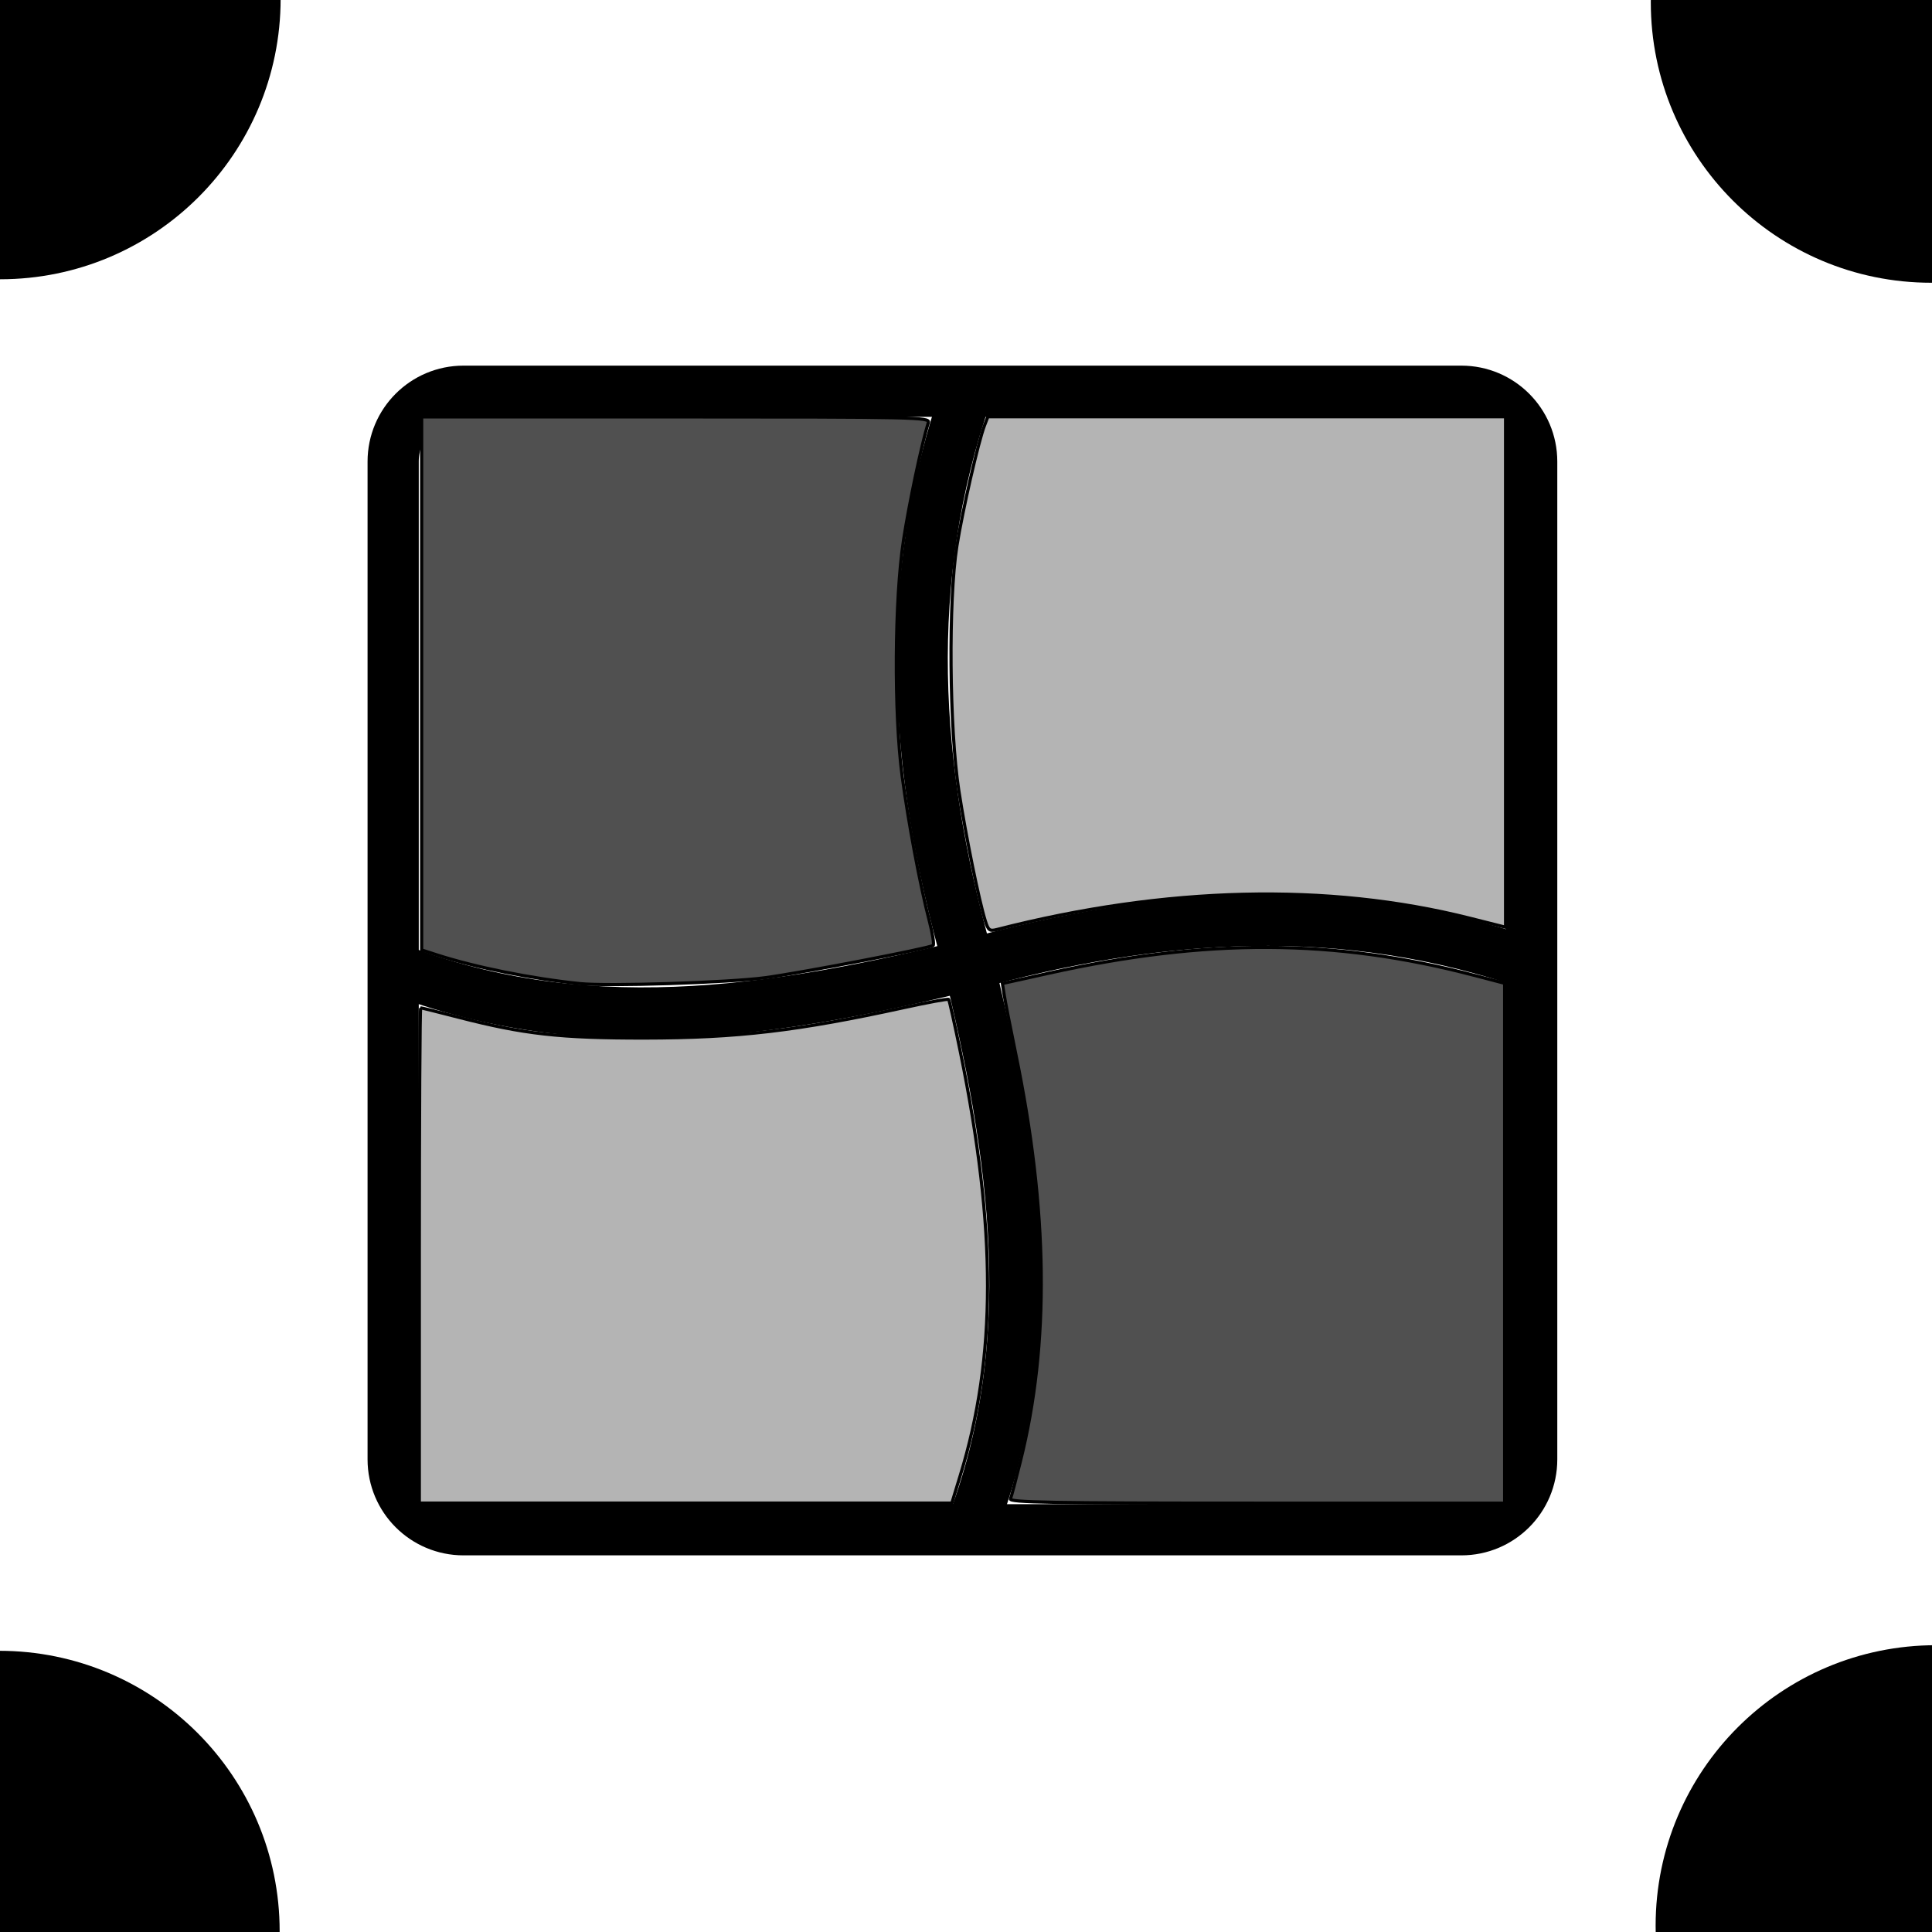
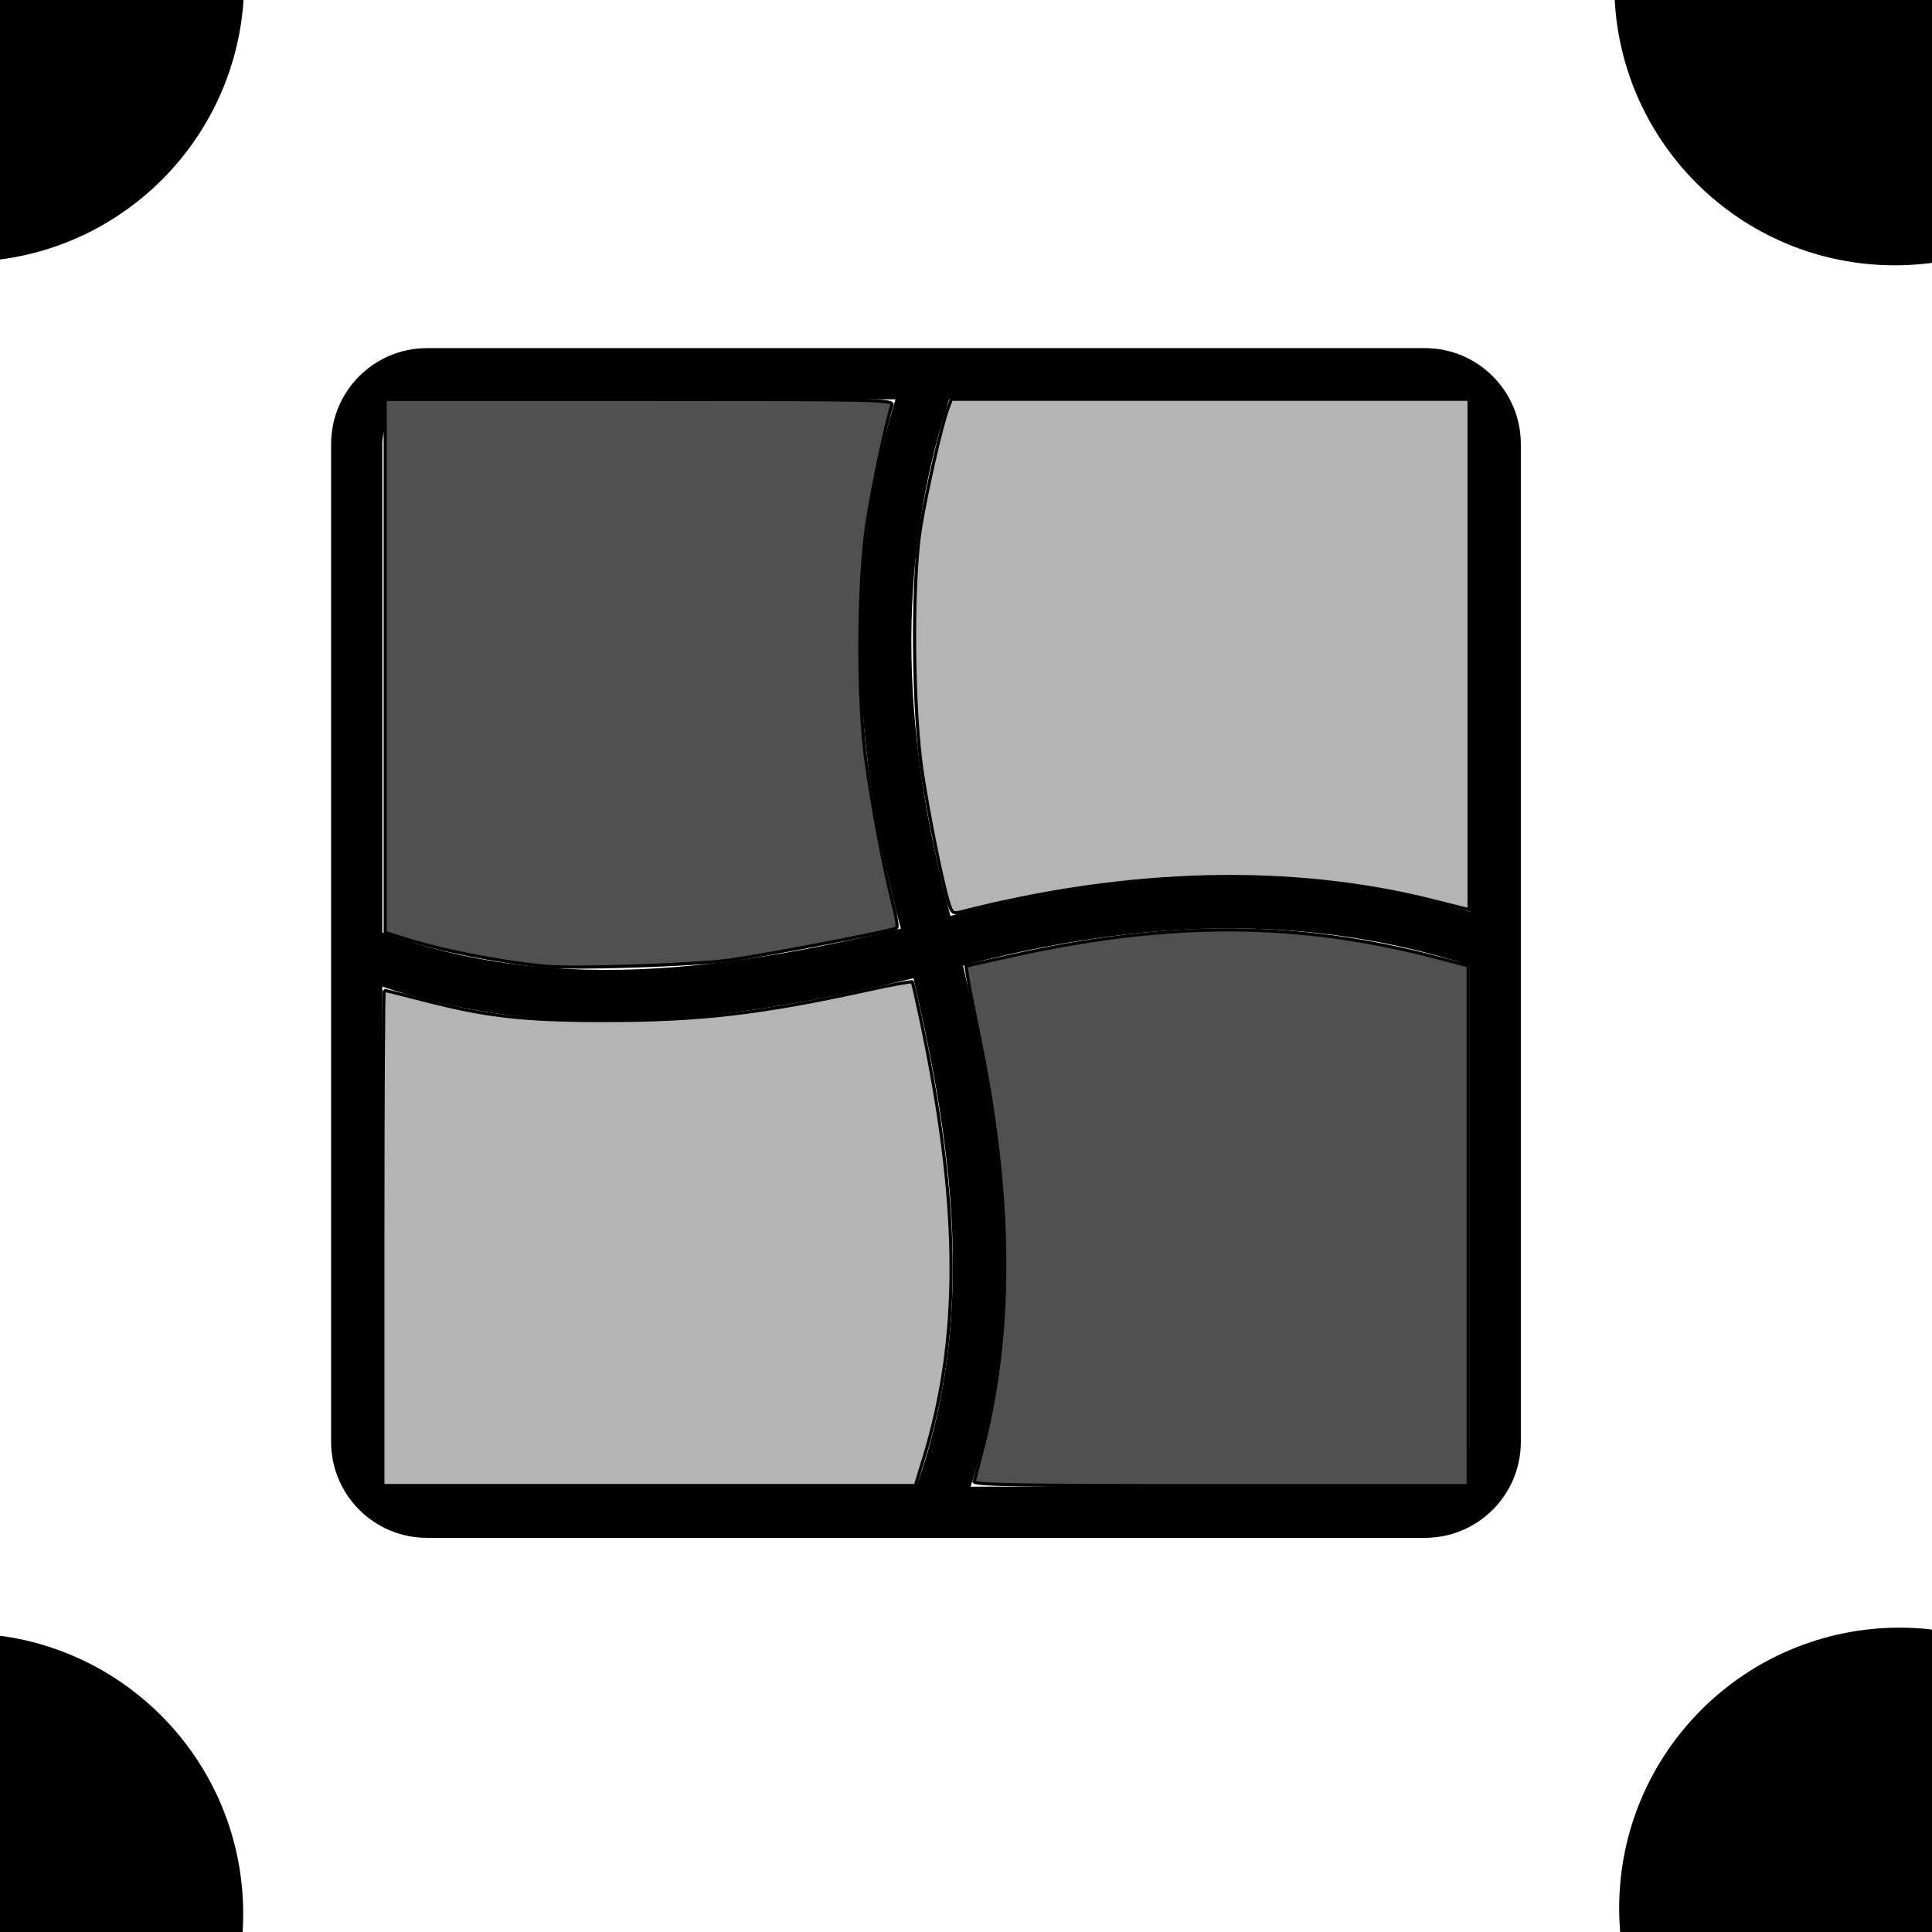
- <svg xmlns="http://www.w3.org/2000/svg" width="10mm" height="10mm" viewBox="0 0 10 10" version="1.1" id="svg8">
+ <svg xmlns="http://www.w3.org/2000/svg" width="20mm" height="20mm" viewBox="0 0 20 20" version="1.1" id="svg8">
  <defs id="defs2" />
-   <g id="layer1" transform="translate(0,-287)">
-     <circle style="fill:#000000;fill-opacity:1;stroke:#000000;stroke-width:0.265;stroke-opacity:1" id="path815" cx="0.001" cy="286.994" r="1.319" />
-     <circle style="fill:#000000;fill-opacity:1;stroke:#000000;stroke-width:0.265;stroke-opacity:1" id="path815-3" cx="-0.004" cy="296.996" r="1.319" />
-     <circle style="fill:#000000;fill-opacity:1;stroke:#000000;stroke-width:0.265;stroke-opacity:1" id="path815-3-6" cx="10.021" cy="296.967" r="1.319" />
-     <circle style="fill:#000000;fill-opacity:1;stroke:#000000;stroke-width:0.265;stroke-opacity:1" id="path815-3-7" cx="9.996" cy="287.012" r="1.319" />
-     <g id="g1547">
+   <g id="layer1" transform="translate(0,-277)">
+     <circle style="fill:#000000;fill-opacity:1;stroke:#000000;stroke-width:0.529;stroke-opacity:1" id="path815" cx="-0.376" cy="276.807" r="2.639" />
+     <circle style="fill:#000000;fill-opacity:1;stroke:#000000;stroke-width:0.529;stroke-opacity:1" id="path815-3" cx="-0.386" cy="296.811" r="2.639" />
+     <circle style="fill:#000000;fill-opacity:1;stroke:#000000;stroke-width:0.529;stroke-opacity:1" id="path815-3-6" cx="19.665" cy="296.753" r="2.639" />
+     <circle style="fill:#000000;fill-opacity:1;stroke:#000000;stroke-width:0.529;stroke-opacity:1" id="path815-3-7" cx="19.615" cy="276.843" r="2.639" />
+     <g id="g1547" transform="matrix(2,0,0,2,-0.3773964,-297.1812)">
      <rect ry="0.364" rx="0.364" y="289.025" x="2.035" height="5.893" width="5.893" id="rect922" style="fill:none;fill-opacity:1;stroke:#000000;stroke-width:0.265;stroke-opacity:1" />
      <path id="path924" d="m 2.001,291.995 c 0.99,0.404 1.998,0.249 3.01,0 0.976,-0.274 1.951,-0.342 2.927,0" style="fill:none;stroke:#000000;stroke-width:0.265px;stroke-linecap:butt;stroke-linejoin:miter;stroke-opacity:1" />
      <path style="fill:none;stroke:#000000;stroke-width:0.265px;stroke-linecap:butt;stroke-linejoin:miter;stroke-opacity:1" d="m 5.005,294.966 c 0.404,-0.99 0.249,-1.998 0,-3.01 -0.274,-0.976 -0.342,-1.951 0,-2.927" id="path926" />
      <path transform="matrix(0.2645833,0,0,0.2645833,0,287)" id="path928" d="M 11.343,19.242 C 10.394,19.144 9.301,18.924 8.546,18.68 l -0.297,-0.096 V 13.37 8.156 h 4.973 c 4.707,0 4.971,0.006 4.939,0.109 -0.134,0.436 -0.372,1.565 -0.485,2.297 -0.177,1.156 -0.19,3.401 -0.027,4.625 0.122,0.912 0.354,2.148 0.531,2.828 0.065,0.249 0.098,0.466 0.074,0.481 -0.095,0.059 -2.578,0.536 -3.287,0.631 -0.712,0.096 -3.084,0.171 -3.625,0.115 z" style="fill:#505050;fill-opacity:1;stroke:#000000;stroke-width:0.062;stroke-opacity:1" />
      <path transform="matrix(0.2645833,0,0,0.2645833,0,287)" id="path930" d="m 19.768,29.322 c 0.018,-0.046 0.105,-0.376 0.194,-0.734 0.574,-2.303 0.543,-4.901 -0.096,-7.994 -0.103,-0.498 -0.202,-1.007 -0.221,-1.13 l -0.035,-0.224 0.897,-0.199 c 3.104,-0.688 5.595,-0.677 8.319,0.036 l 0.609,0.159 v 5.085 5.085 h -4.85 c -4.025,0 -4.845,-0.014 -4.818,-0.084 z" style="fill:#505050;fill-opacity:1;stroke:#000000;stroke-width:0.062;stroke-opacity:1" />
      <path transform="matrix(0.2645833,0,0,0.2645833,0,287)" id="path932" d="m 8.203,24.56 c 0,-2.664 0.012,-4.844 0.027,-4.844 0.015,0 0.348,0.083 0.74,0.184 1.28,0.33 1.981,0.408 3.639,0.407 1.814,-0.002 2.993,-0.14 5.087,-0.598 0.46,-0.101 0.848,-0.172 0.862,-0.158 0.014,0.014 0.119,0.486 0.234,1.048 0.704,3.453 0.703,5.951 -0.004,8.258 L 18.621,29.404 H 13.412 8.203 Z" style="fill:#b4b4b4;fill-opacity:1;stroke:#000000;stroke-width:0.062;stroke-opacity:1" />
      <path transform="matrix(0.2645833,0,0,0.2645833,0,287)" id="path934" d="m 19.276,18.018 c -0.126,-0.402 -0.381,-1.655 -0.519,-2.552 -0.186,-1.214 -0.206,-3.721 -0.038,-4.784 0.11,-0.692 0.417,-2.035 0.54,-2.357 l 0.066,-0.172 h 5.064 5.064 v 4.993 4.993 l -0.703,-0.177 c -2.768,-0.698 -5.951,-0.622 -9.243,0.221 -0.147,0.038 -0.173,0.019 -0.231,-0.166 z" style="fill:#b4b4b4;fill-opacity:1;stroke:#000000;stroke-width:0.062;stroke-opacity:1" />
    </g>
  </g>
</svg>
